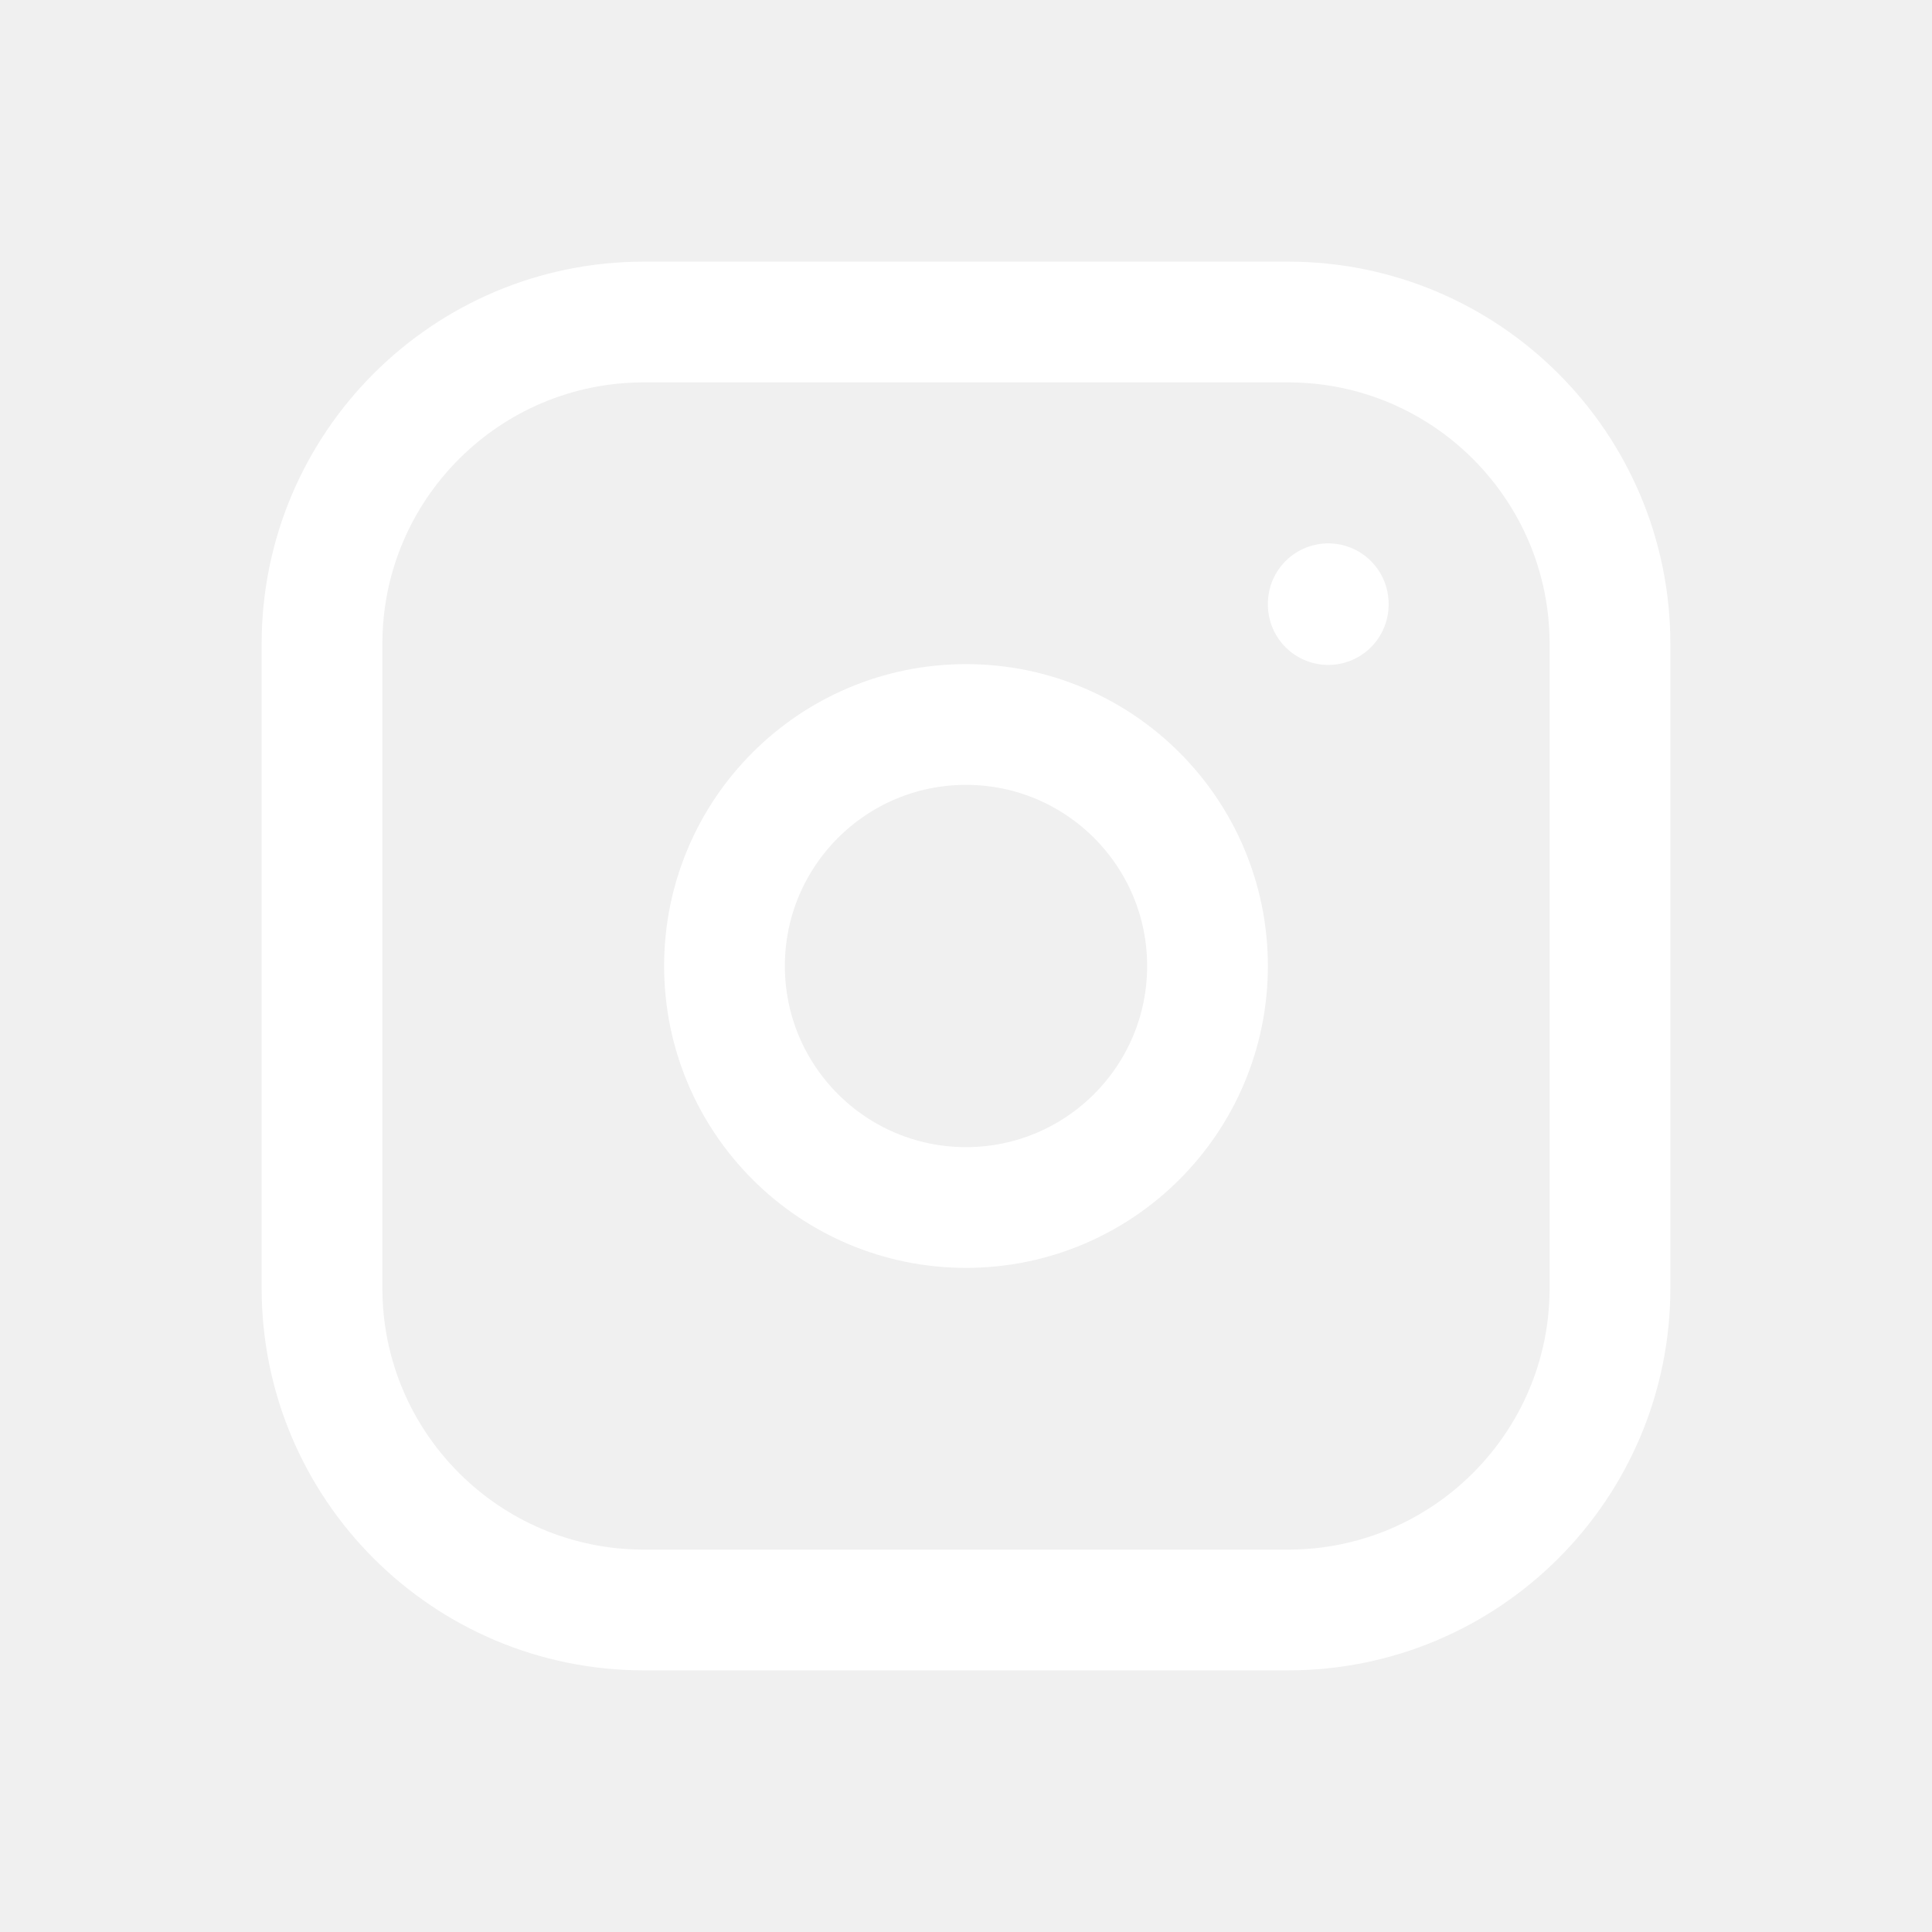
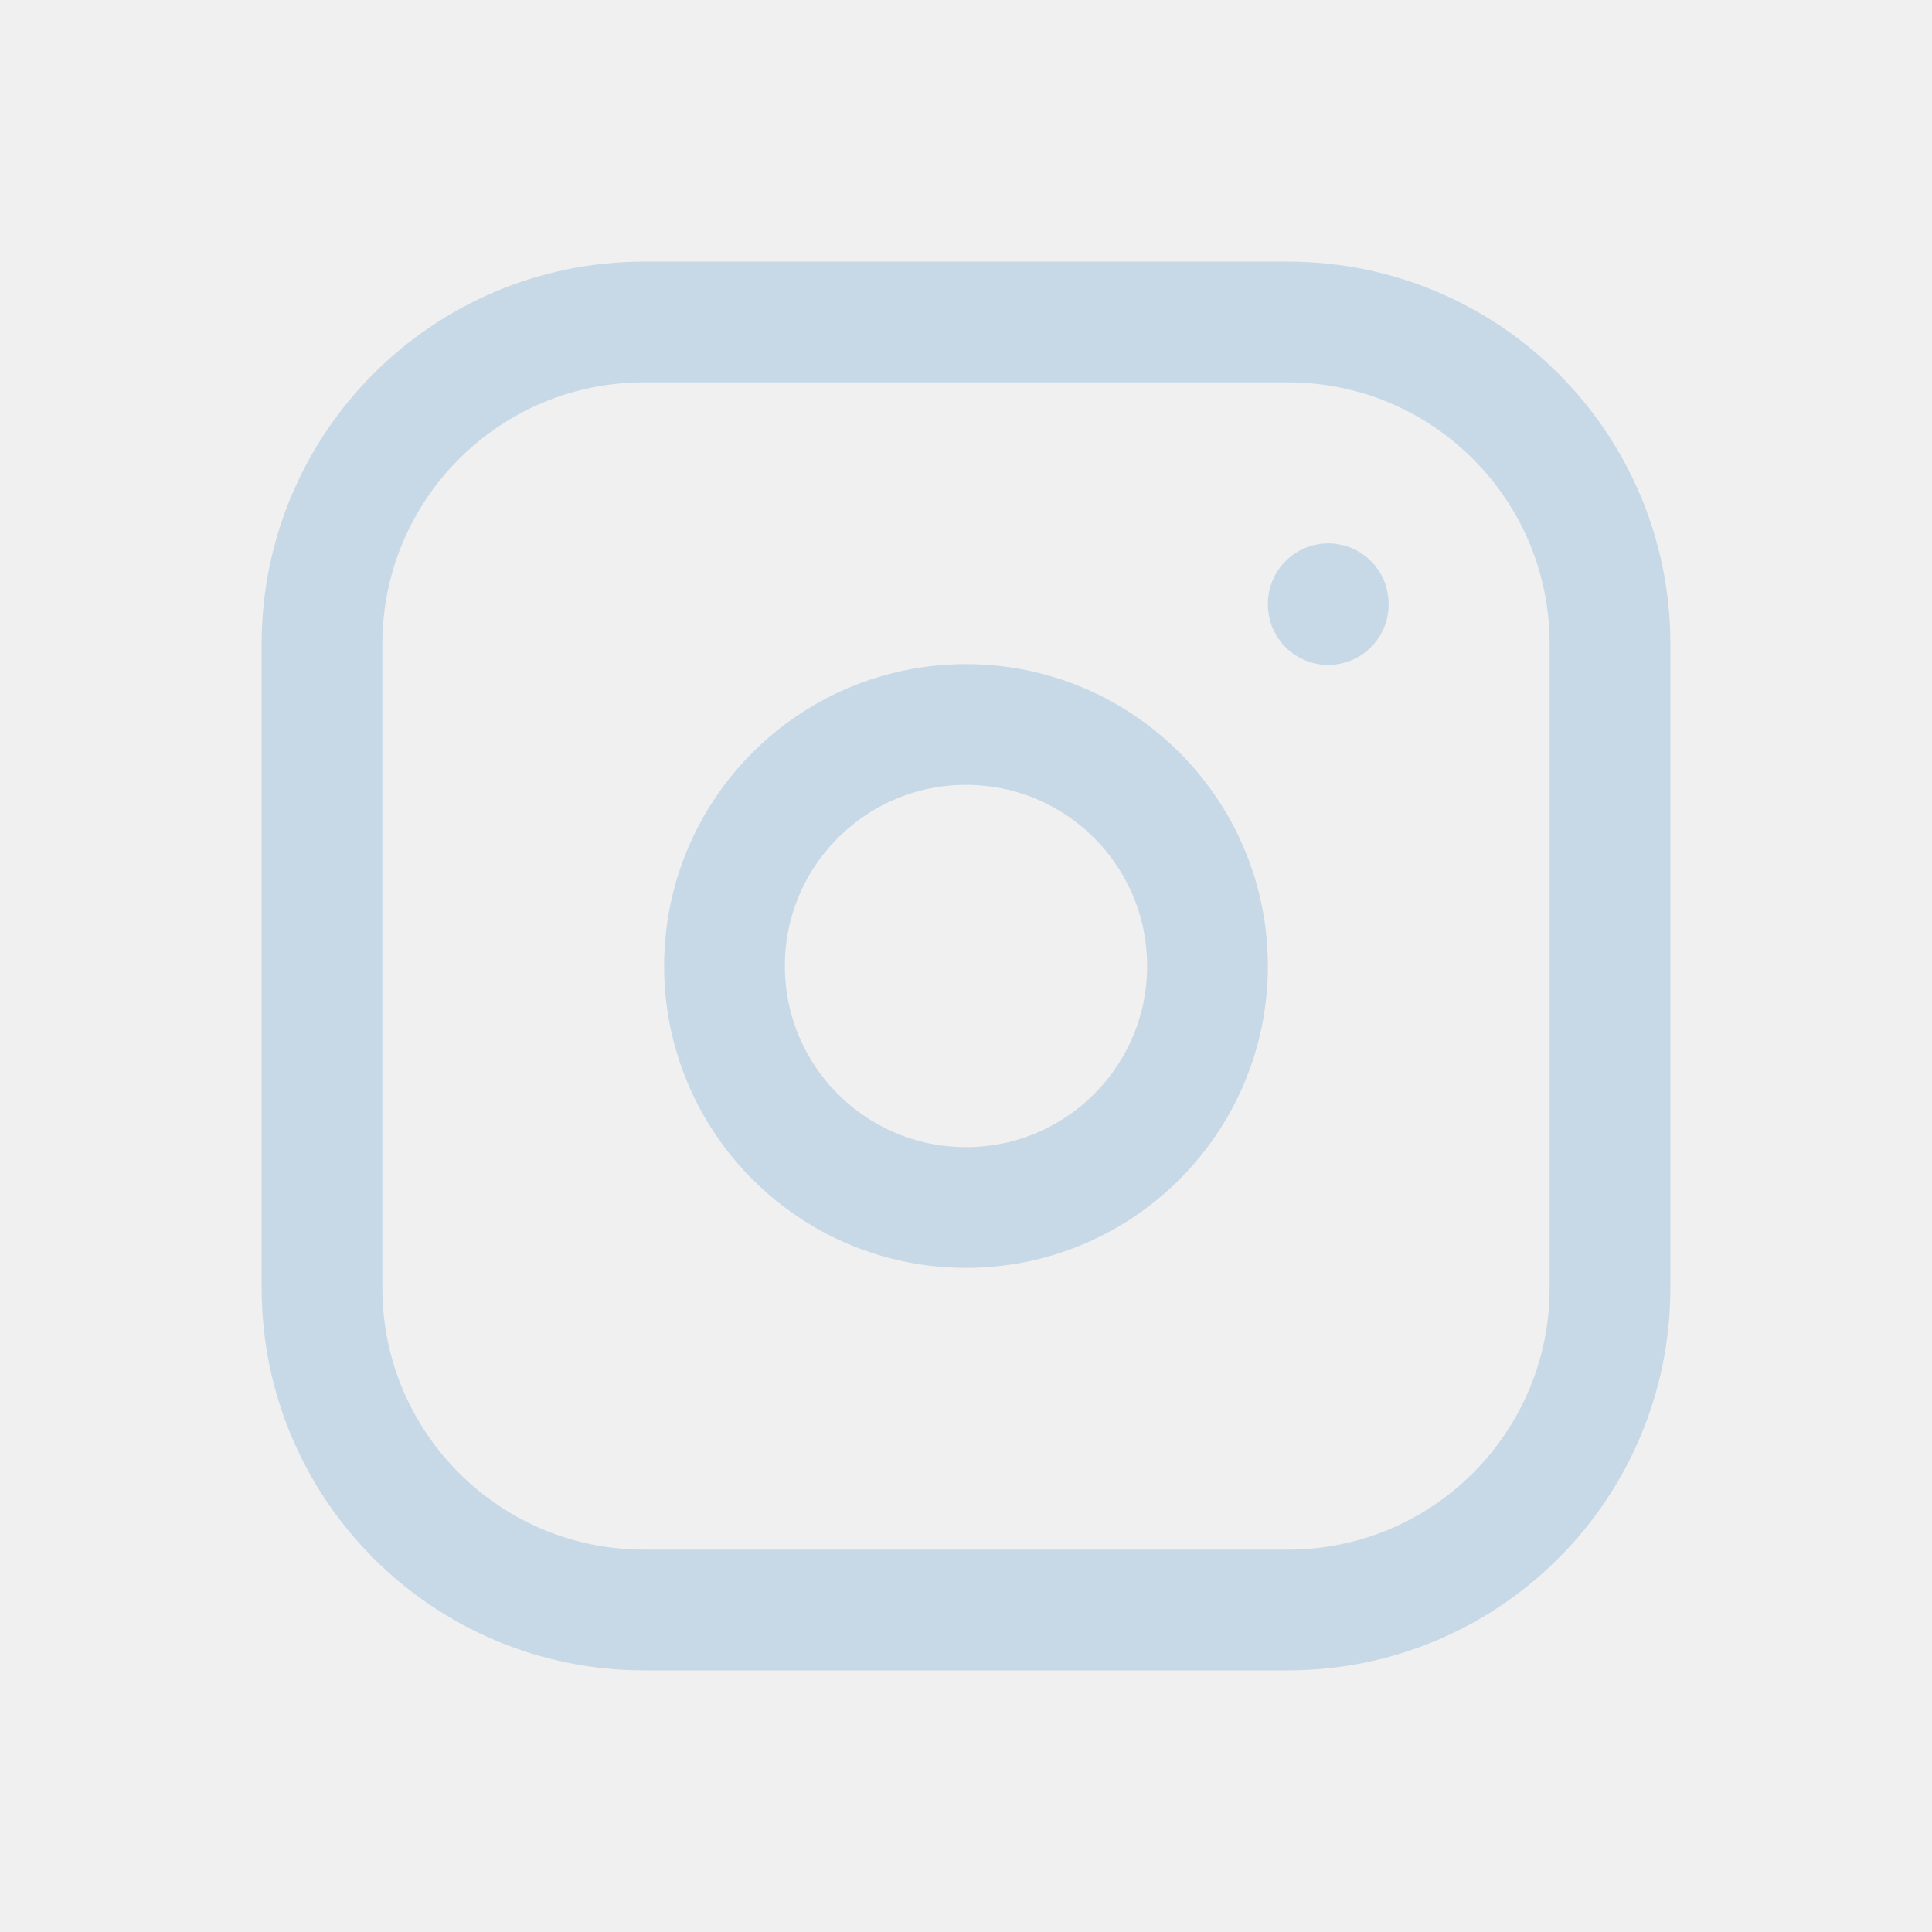
- <svg xmlns="http://www.w3.org/2000/svg" class="icon icon-tabler icon-tabler-brand-instagram" width="72" height="72" viewBox="0 0 24 24" stroke-width="1.5" stroke="#ffffff" fill="none" stroke-linecap="round" stroke-linejoin="round">
+ <svg xmlns="http://www.w3.org/2000/svg" class="icon icon-tabler icon-tabler-brand-instagram" width="72" height="72" viewBox="0 0 24 24" stroke-width="1.5" stroke="#c7d9e7" fill="none" stroke-linecap="round" stroke-linejoin="round">
  <path stroke="none" d="M0 0h24v24H0z" fill="none" />
  <path d="M4 4m0 4a4 4 0 0 1 4 -4h8a4 4 0 0 1 4 4v8a4 4 0 0 1 -4 4h-8a4 4 0 0 1 -4 -4z" />
  <path d="M12 12m-3 0a3 3 0 1 0 6 0a3 3 0 1 0 -6 0" />
  <path d="M16.5 7.5l0 .01" />
</svg>
